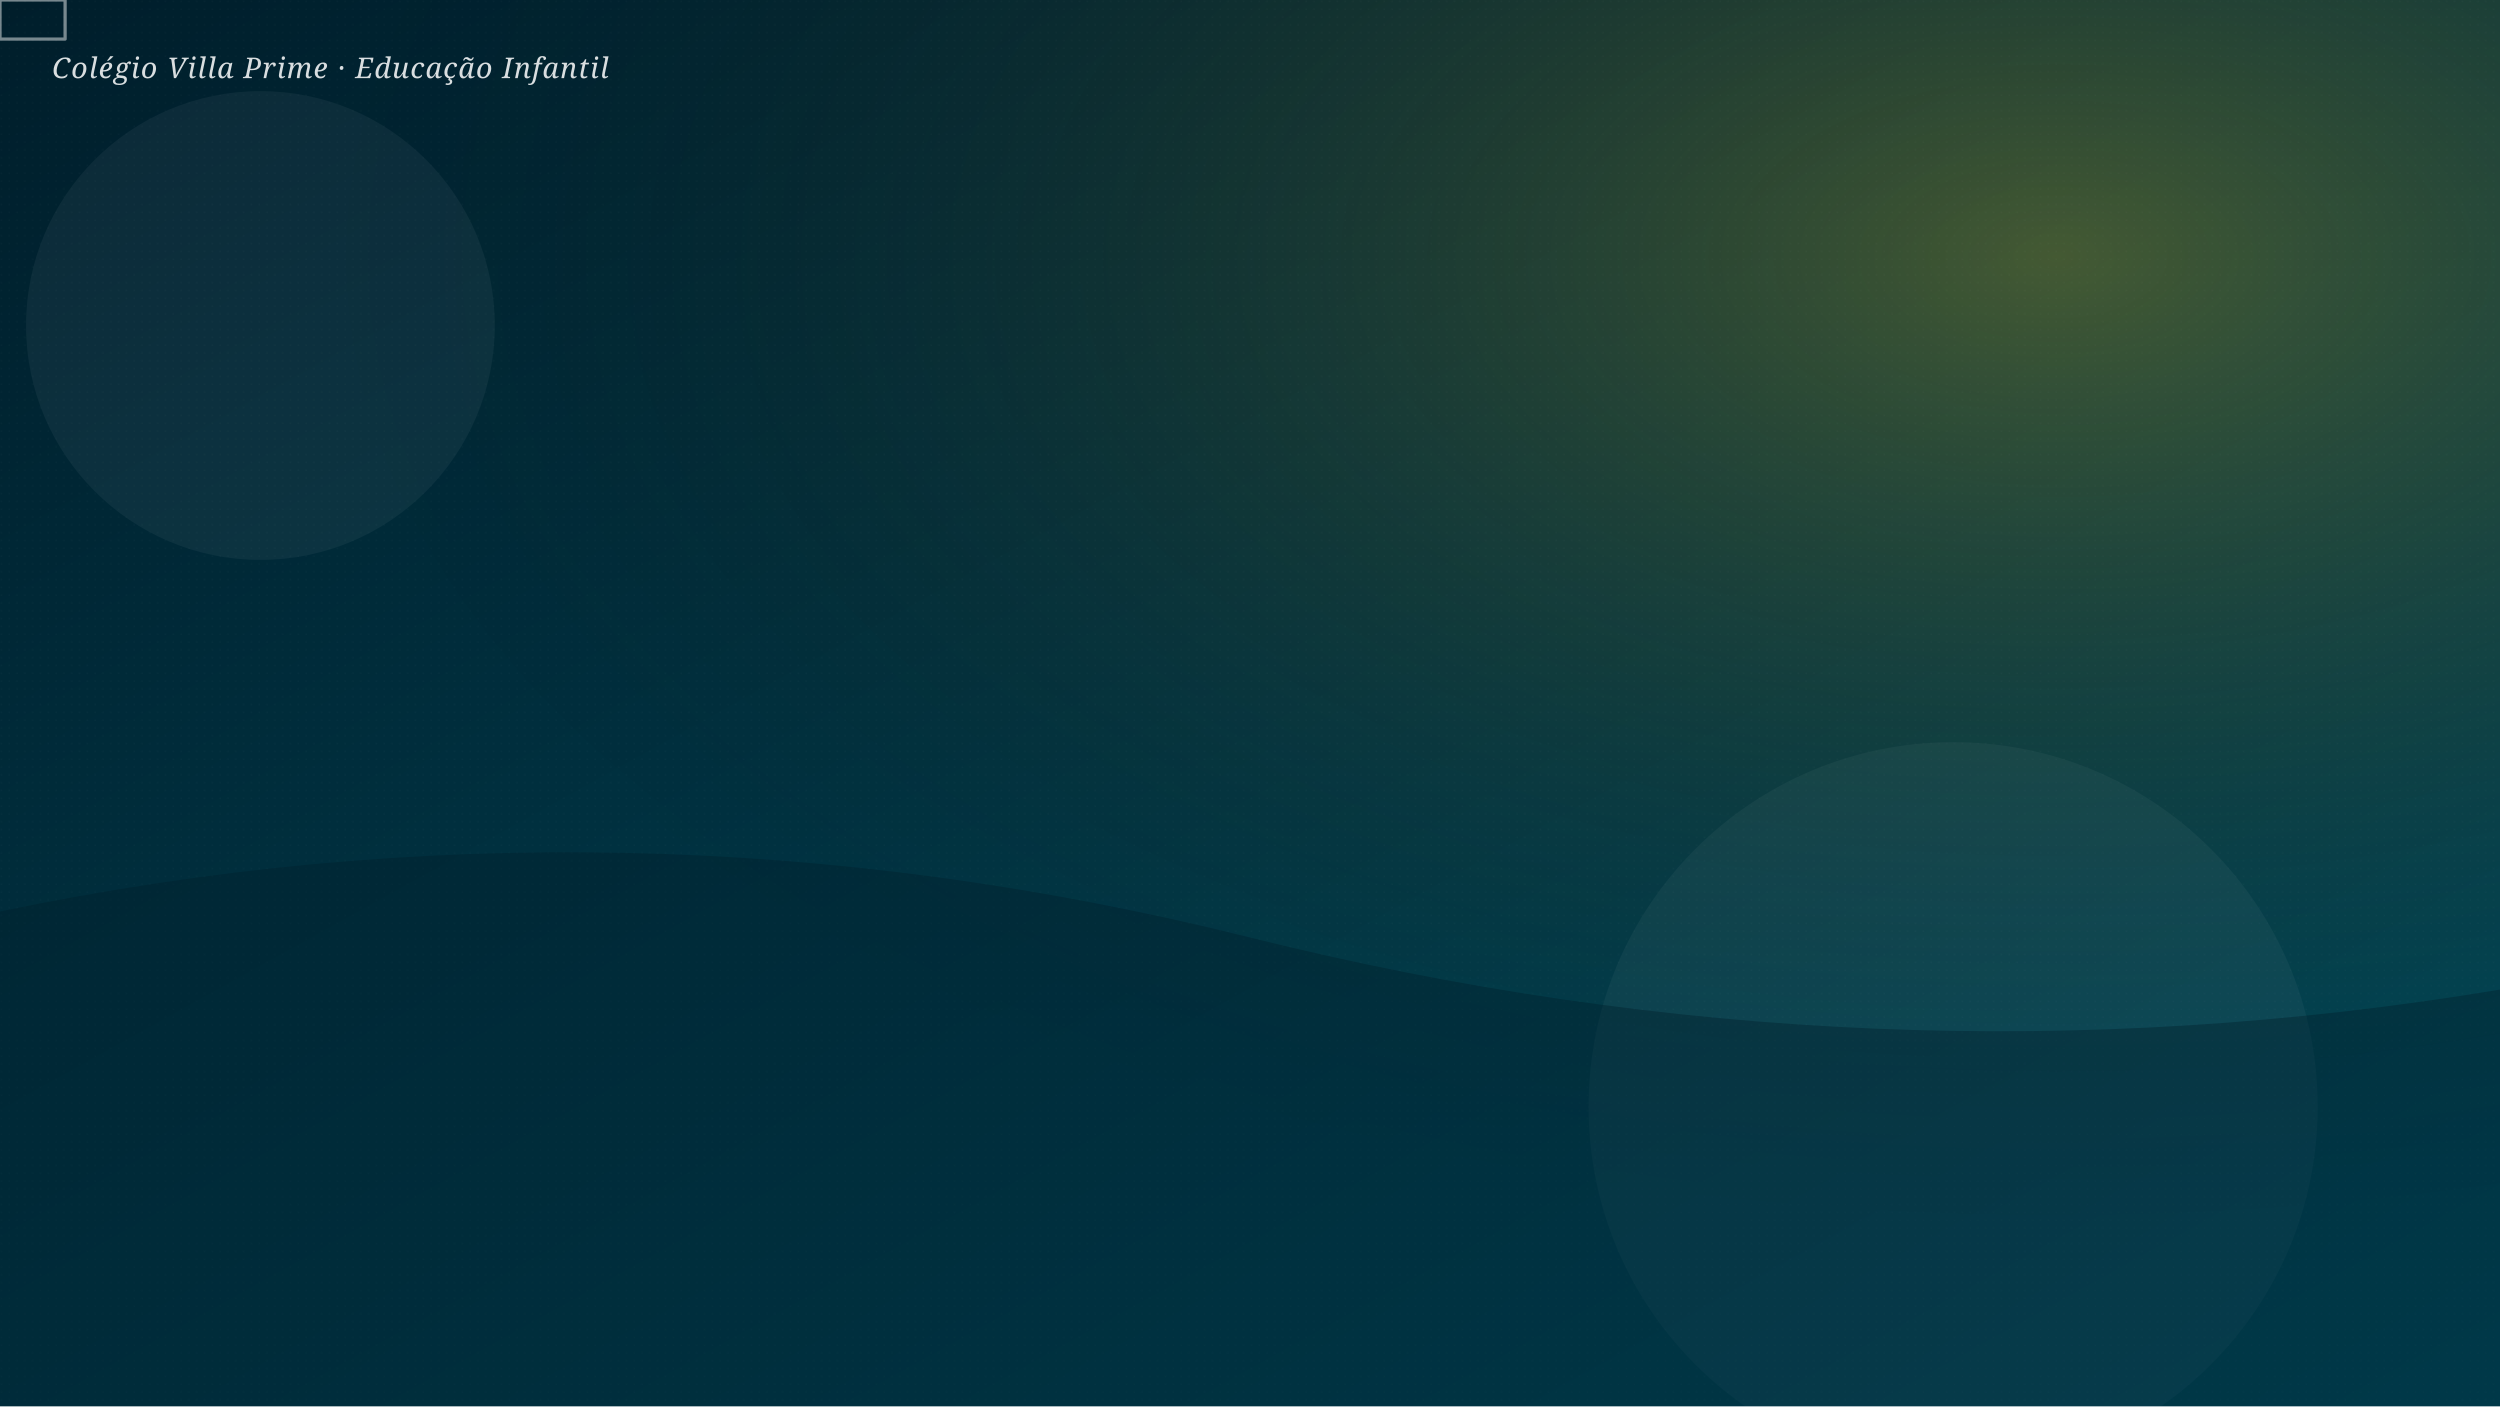
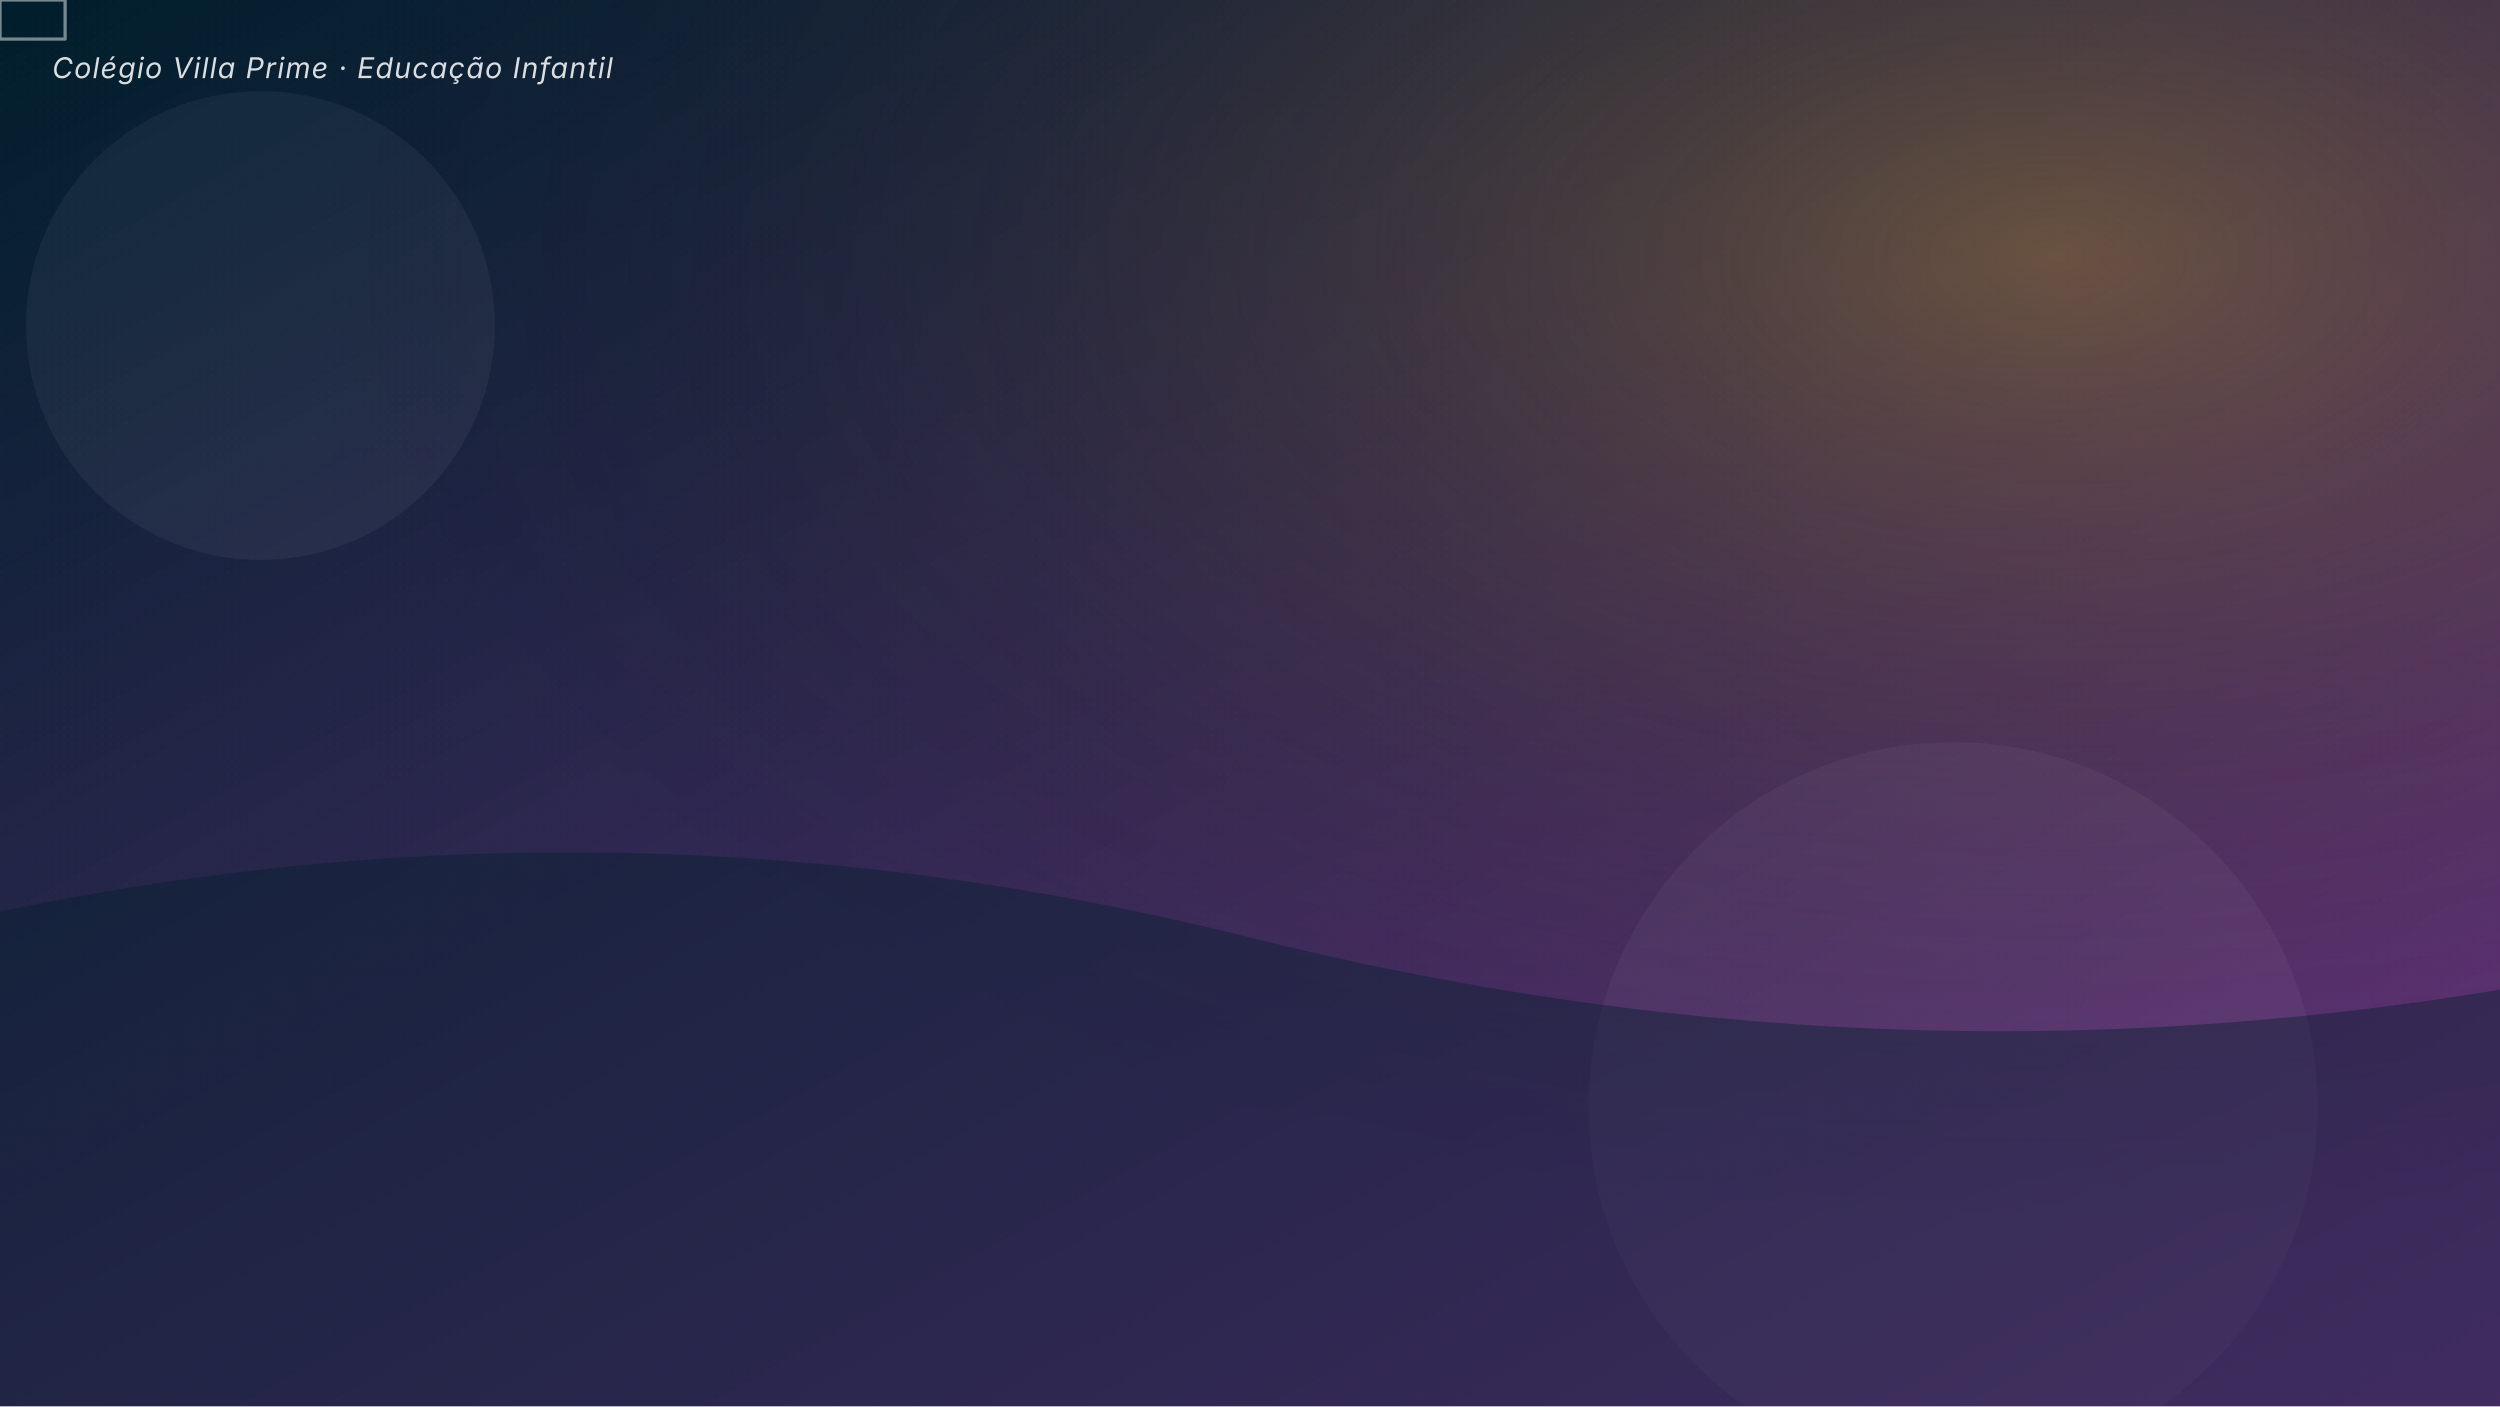
<svg xmlns="http://www.w3.org/2000/svg" viewBox="0 0 1920 1080" preserveAspectRatio="xMidYMid slice" role="img" aria-label="Colégio Villa Prime · Educação Infantil">
  <defs>
    <linearGradient id="g" x1="0" y1="0" x2="1" y2="1">
      <stop offset="0%" stop-color="#001e2b" />
-       <stop offset="100%" stop-color="#004a5c" />
+       <stop offset="100%" stop-color="#6C3483" />
    </linearGradient>
    <radialGradient id="h" cx="0.82" cy="0.18" r="0.7">
      <stop offset="0%" stop-color="rgba(212,169,16,0.32)" />
      <stop offset="100%" stop-color="rgba(0,0,0,0)" />
    </radialGradient>
    <pattern id="grain" x="0" y="0" width="6" height="6" patternUnits="userSpaceOnUse">
      <circle cx="1" cy="1" r="0.5" fill="rgba(255,255,255,0.04)" />
    </pattern>
  </defs>
  <rect width="100%" height="100%" fill="url(#g)" />
  <rect width="100%" height="100%" fill="url(#h)" />
  <rect width="100%" height="100%" fill="url(#grain)" />
  <circle cx="1500" cy="850" r="280" fill="rgba(255,255,255,0.04)" />
  <circle cx="200" cy="250" r="180" fill="rgba(255,255,255,0.05)" />
  <path d="M0 700 Q480 600 960 720 T1920 760 L1920 1080 L0 1080 Z" fill="rgba(0,30,43,0.4)" />
  <g opacity="0.55" stroke="rgba(255,255,255,0.85)" stroke-width="2.5" stroke-linecap="round" stroke-linejoin="round" fill="none" transform="translate(50% 50%) scale(2.5)">
    <path d="M-50 -30 L50 -30 L50 30 L-50 30 Z M-50 0 L50 0 M0 -30 L0 30" />
  </g>
-   <text x="40" y="60" font-family="Georgia, 'Playfair Display', serif" font-size="22" font-style="italic" fill="rgba(255,255,255,0.85)" letter-spacing="0.04em">Colégio Villa Prime · Educação Infantil</text>
+   <text x="40" y="60" font-family="'Fredoka', 'Inter', sans-serif" font-size="22" font-style="italic" fill="rgba(255,255,255,0.85)" letter-spacing="0.04em">Colégio Villa Prime · Educação Infantil</text>
</svg>
